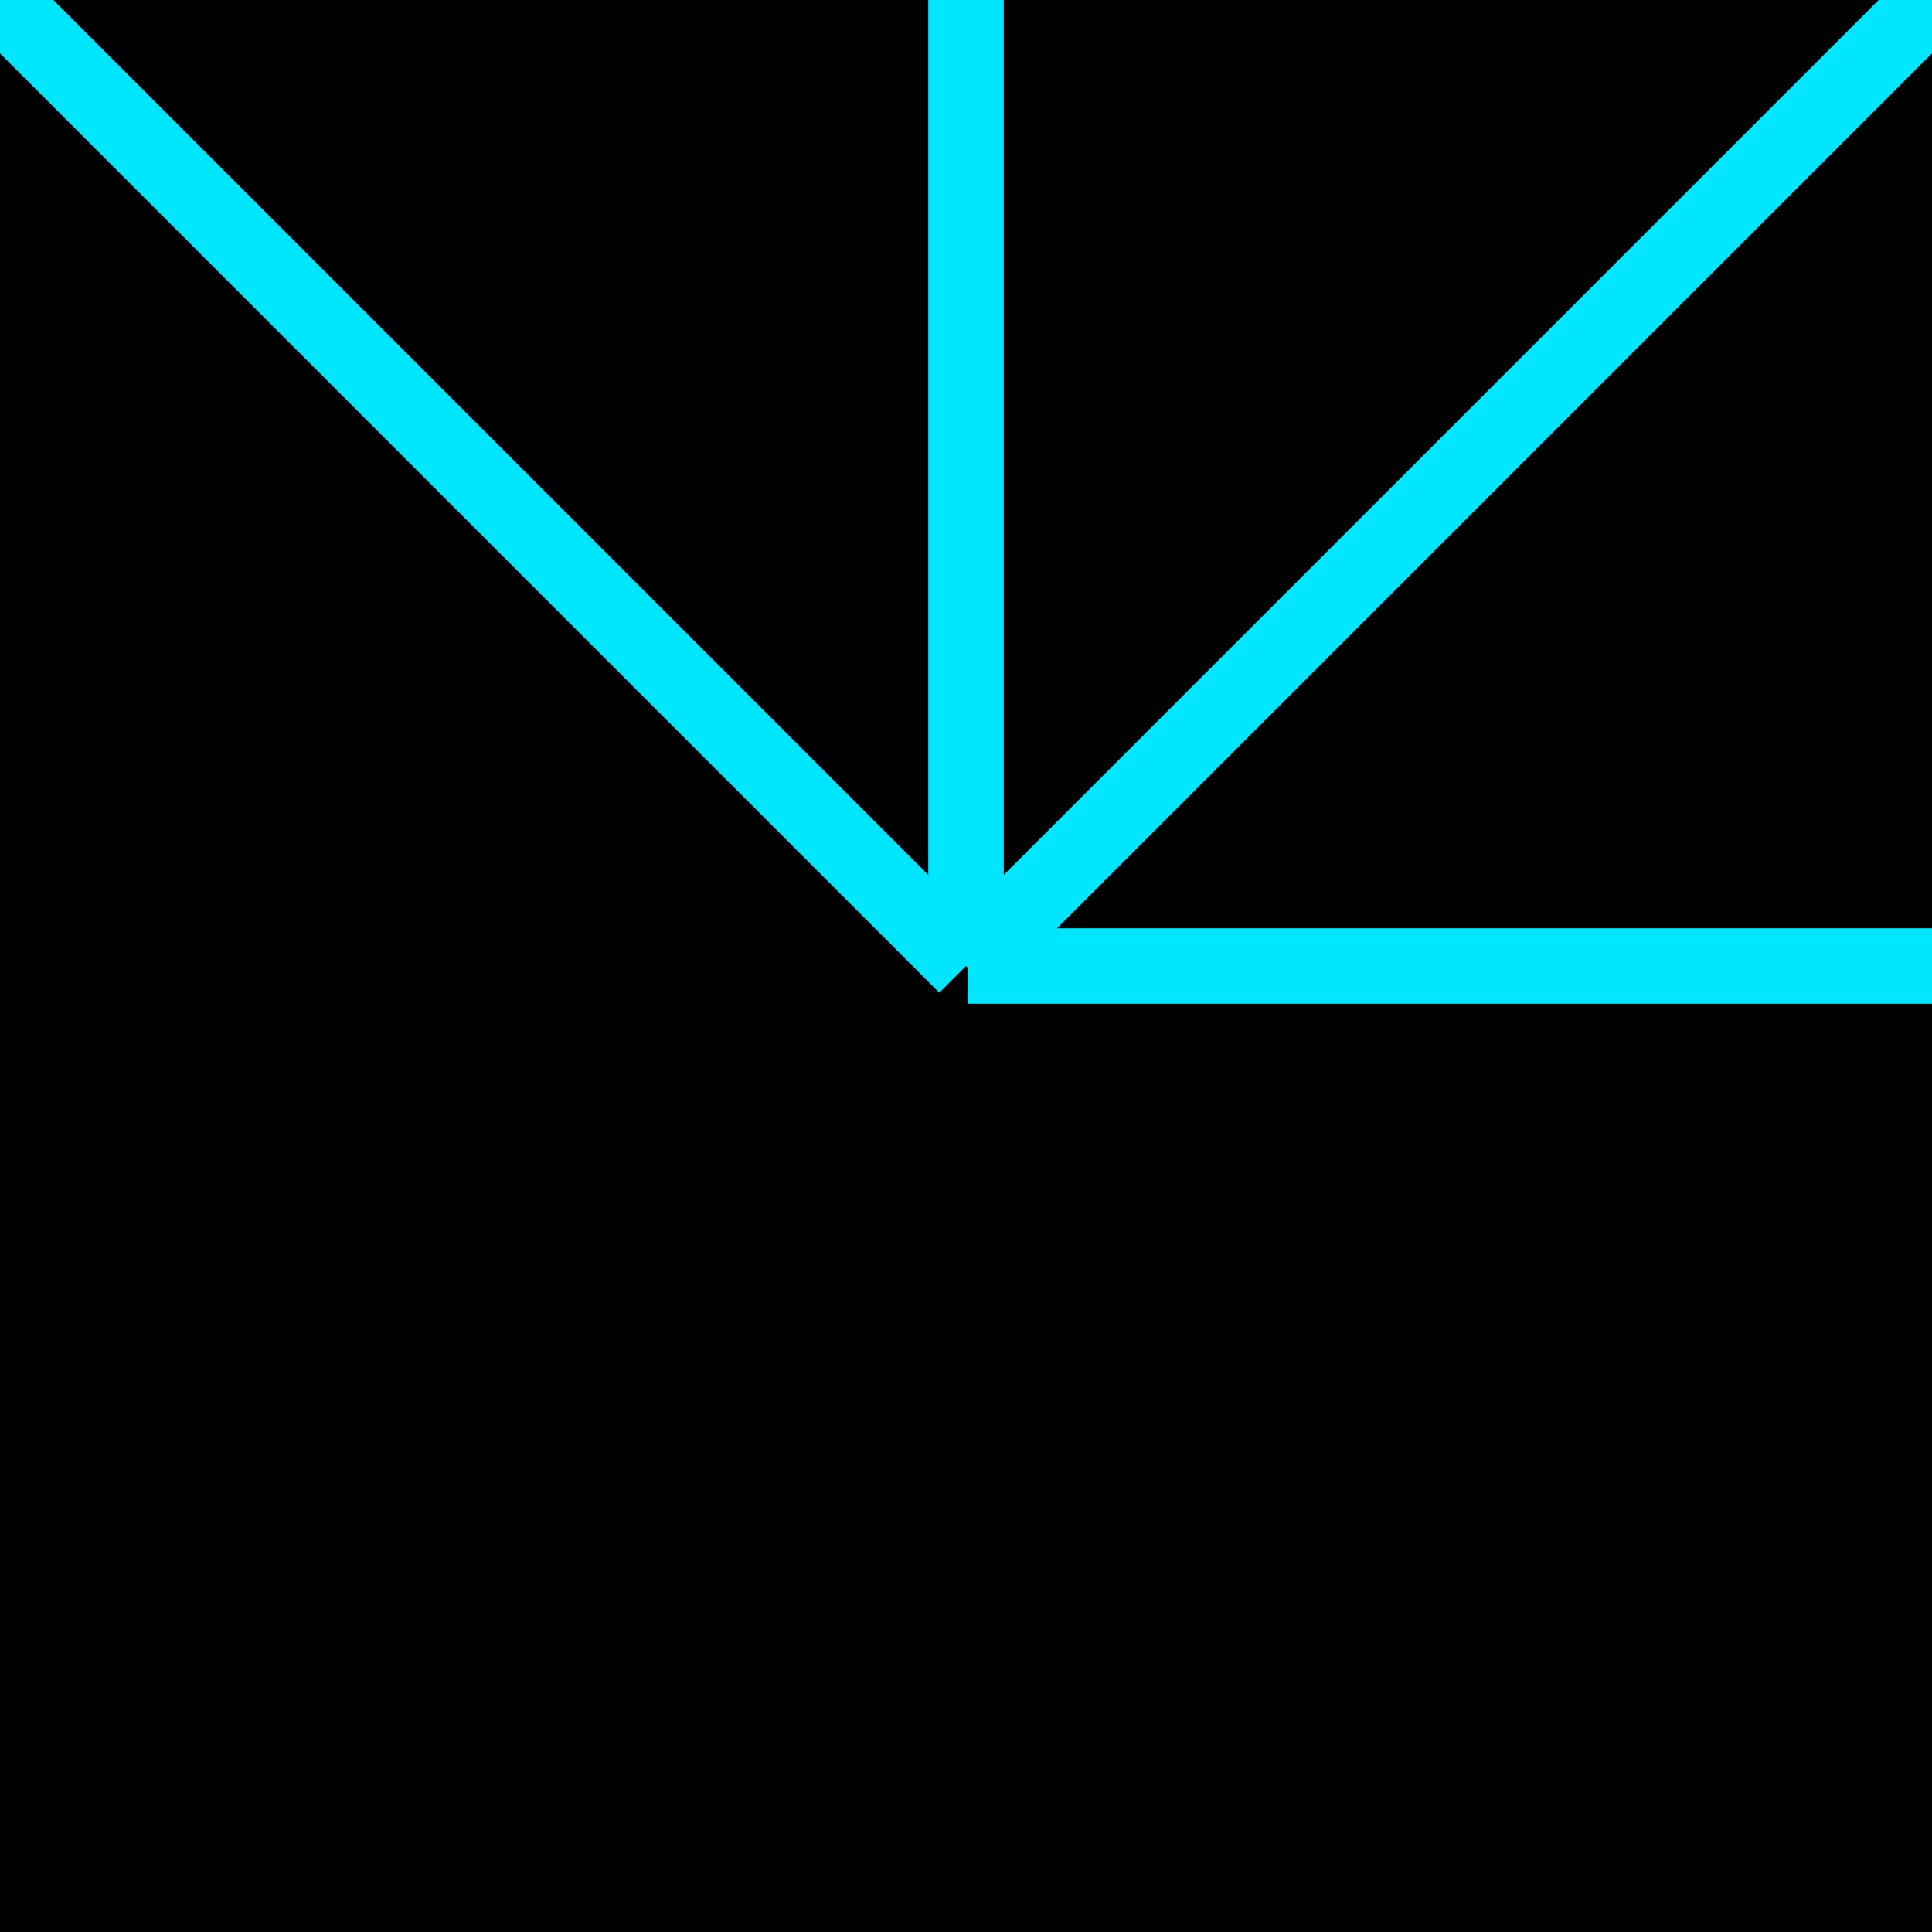
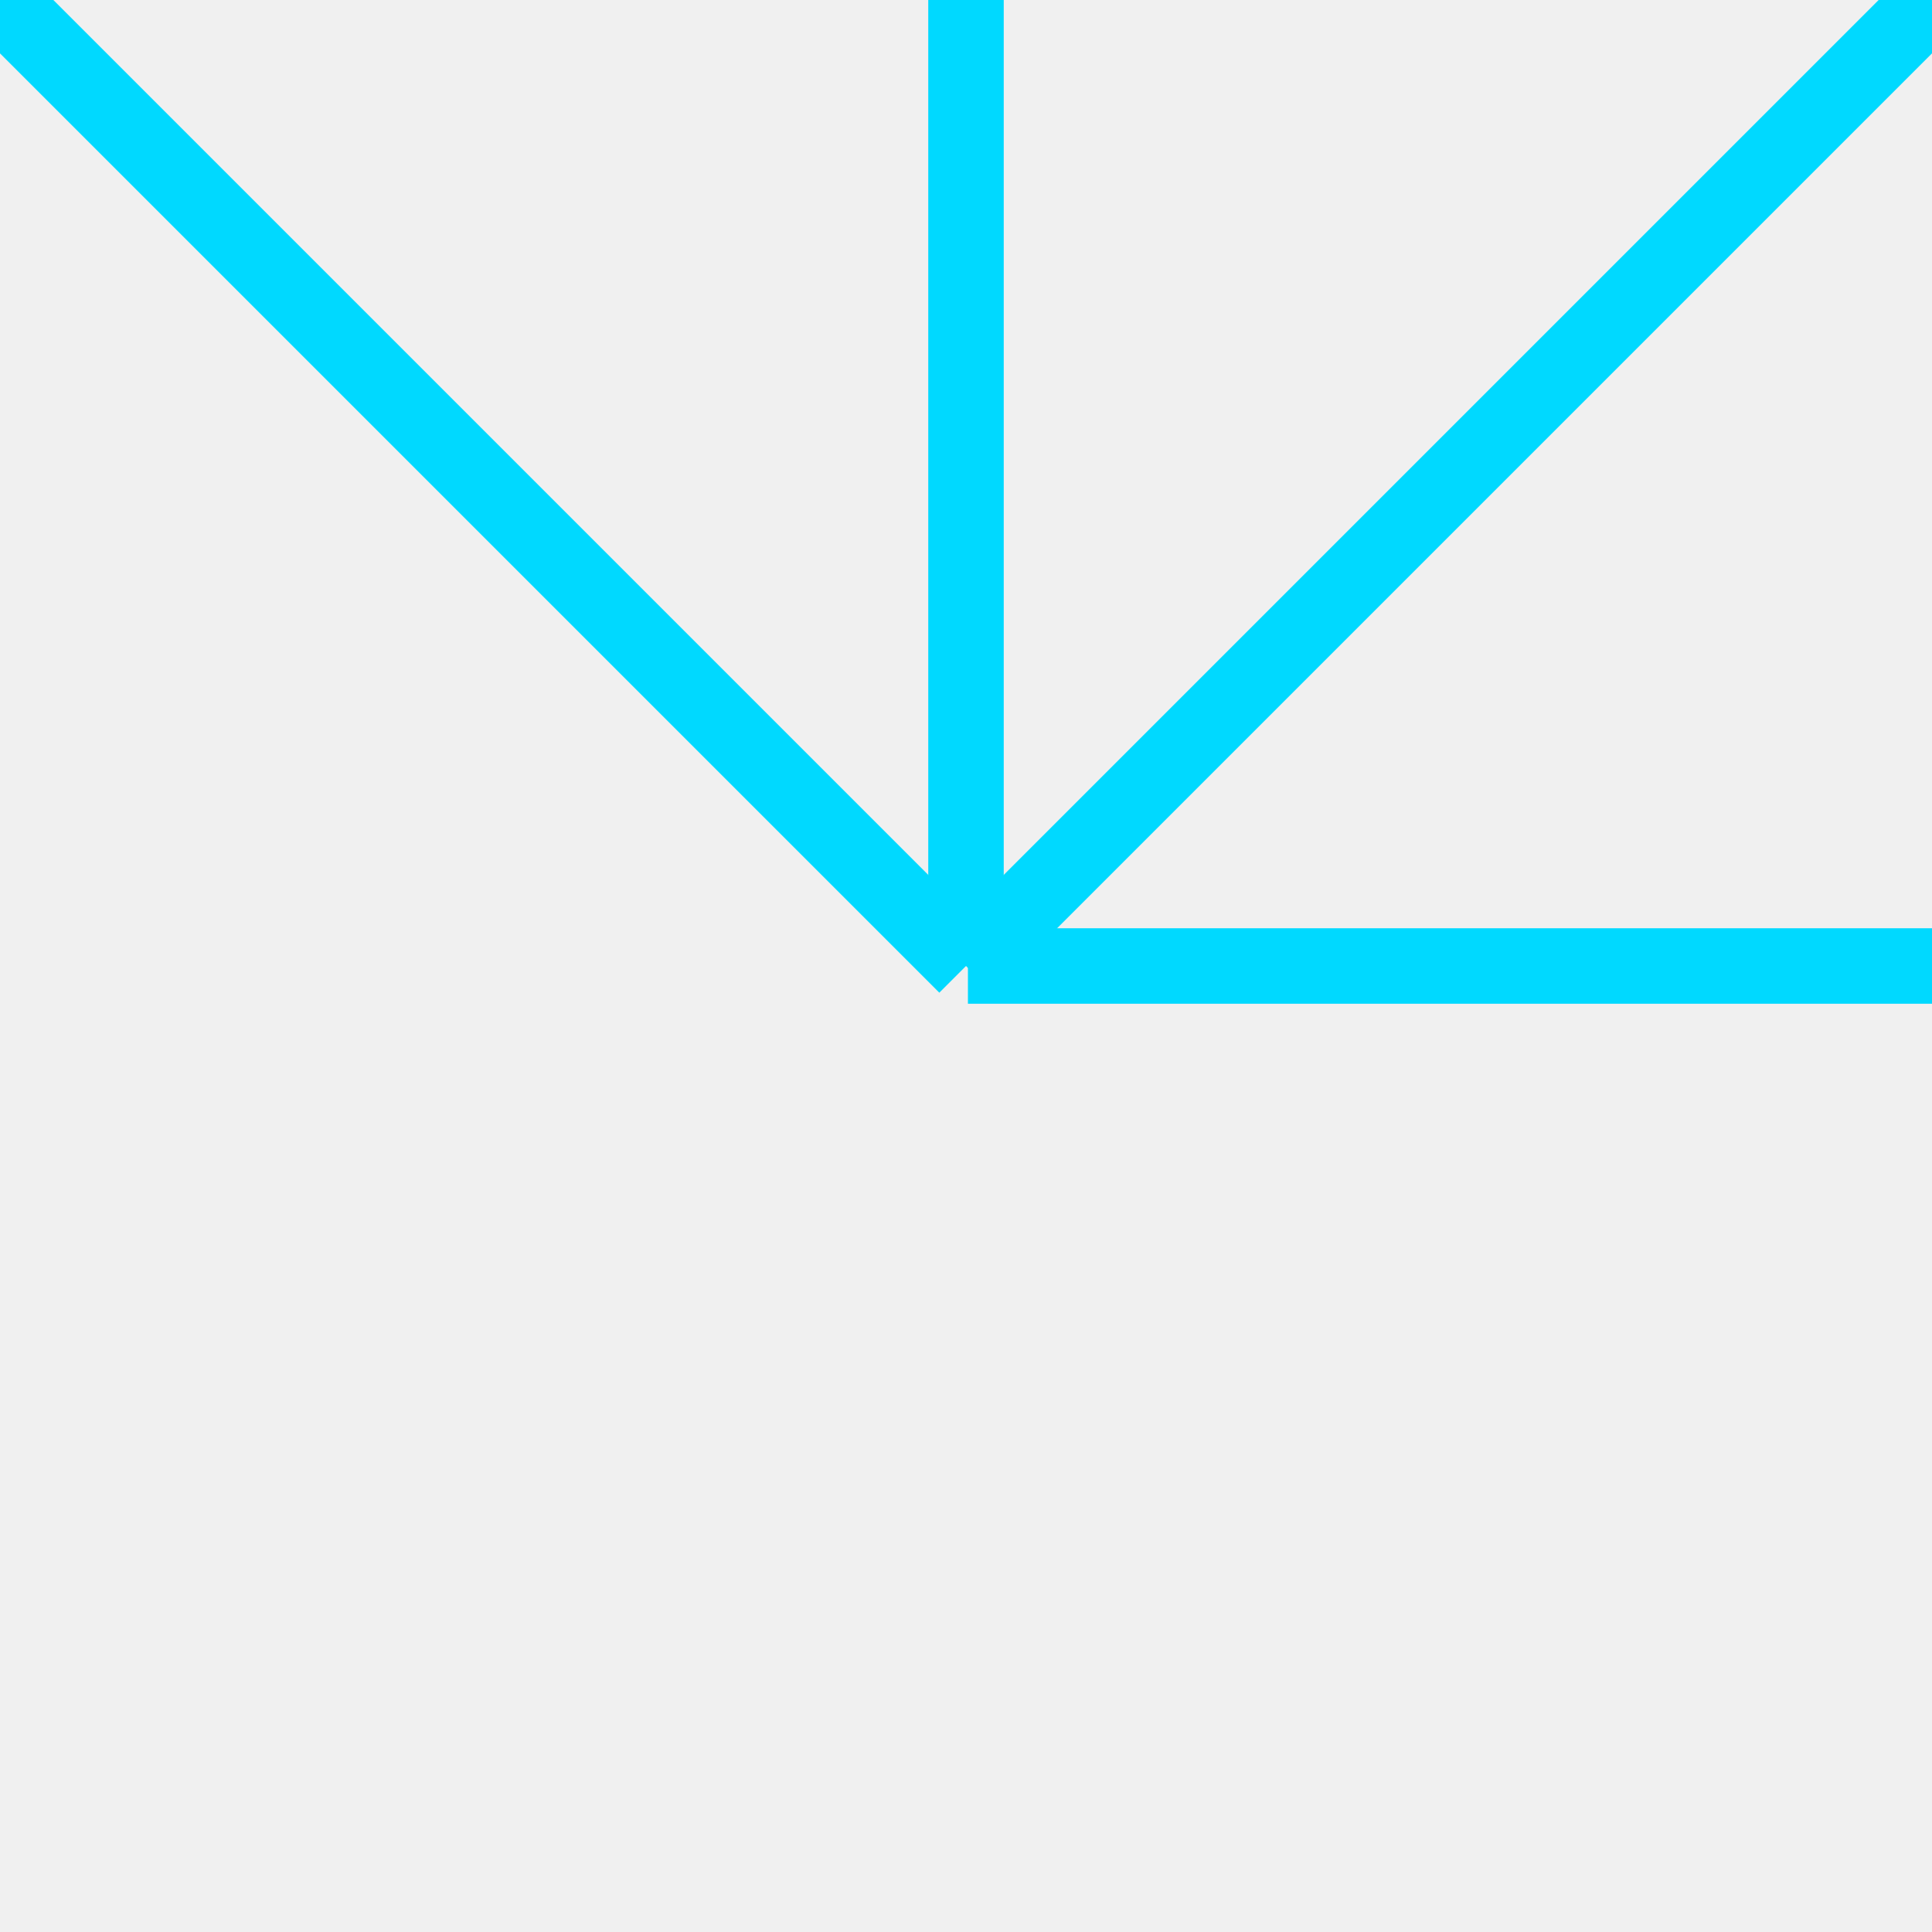
<svg xmlns="http://www.w3.org/2000/svg" width="256" height="256" viewBox="0 0 256 256" fill="none">
-   <g clip-path="url(#clip0_22_35)">
-     <rect width="256" height="256" fill="black" />
-     <path d="M128 -0.5V127.5" stroke="#00E6FF" stroke-width="10" />
-     <path d="M256.255 128L128.255 128" stroke="#00E6FF" stroke-width="10" />
-     <path d="M128 128L4.38125e-06 4.38125e-06" stroke="#00E6FF" stroke-width="10" />
-     <path d="M128 128L256 1.51708e-05" stroke="#00E6FF" stroke-width="10" />
+   <g clip-path="url(#clip0_0_36)">
+     <path d="M128 -0.5V127.5" stroke="#00D9FF" stroke-width="10" />
+     <path d="M256.255 128L128.255 128" stroke="#00D9FF" stroke-width="10" />
+     <path d="M128 128L-3.24814e-06 4.38125e-06" stroke="#00D9FF" stroke-width="10" />
+     <path d="M128 128L256 1.51708e-05" stroke="#00D9FF" stroke-width="10" />
  </g>
  <defs>
-     <clipPath id="clip0_22_35">
+     <clipPath id="clip0_0_36">
      <rect width="256" height="256" fill="white" />
    </clipPath>
  </defs>
</svg>
